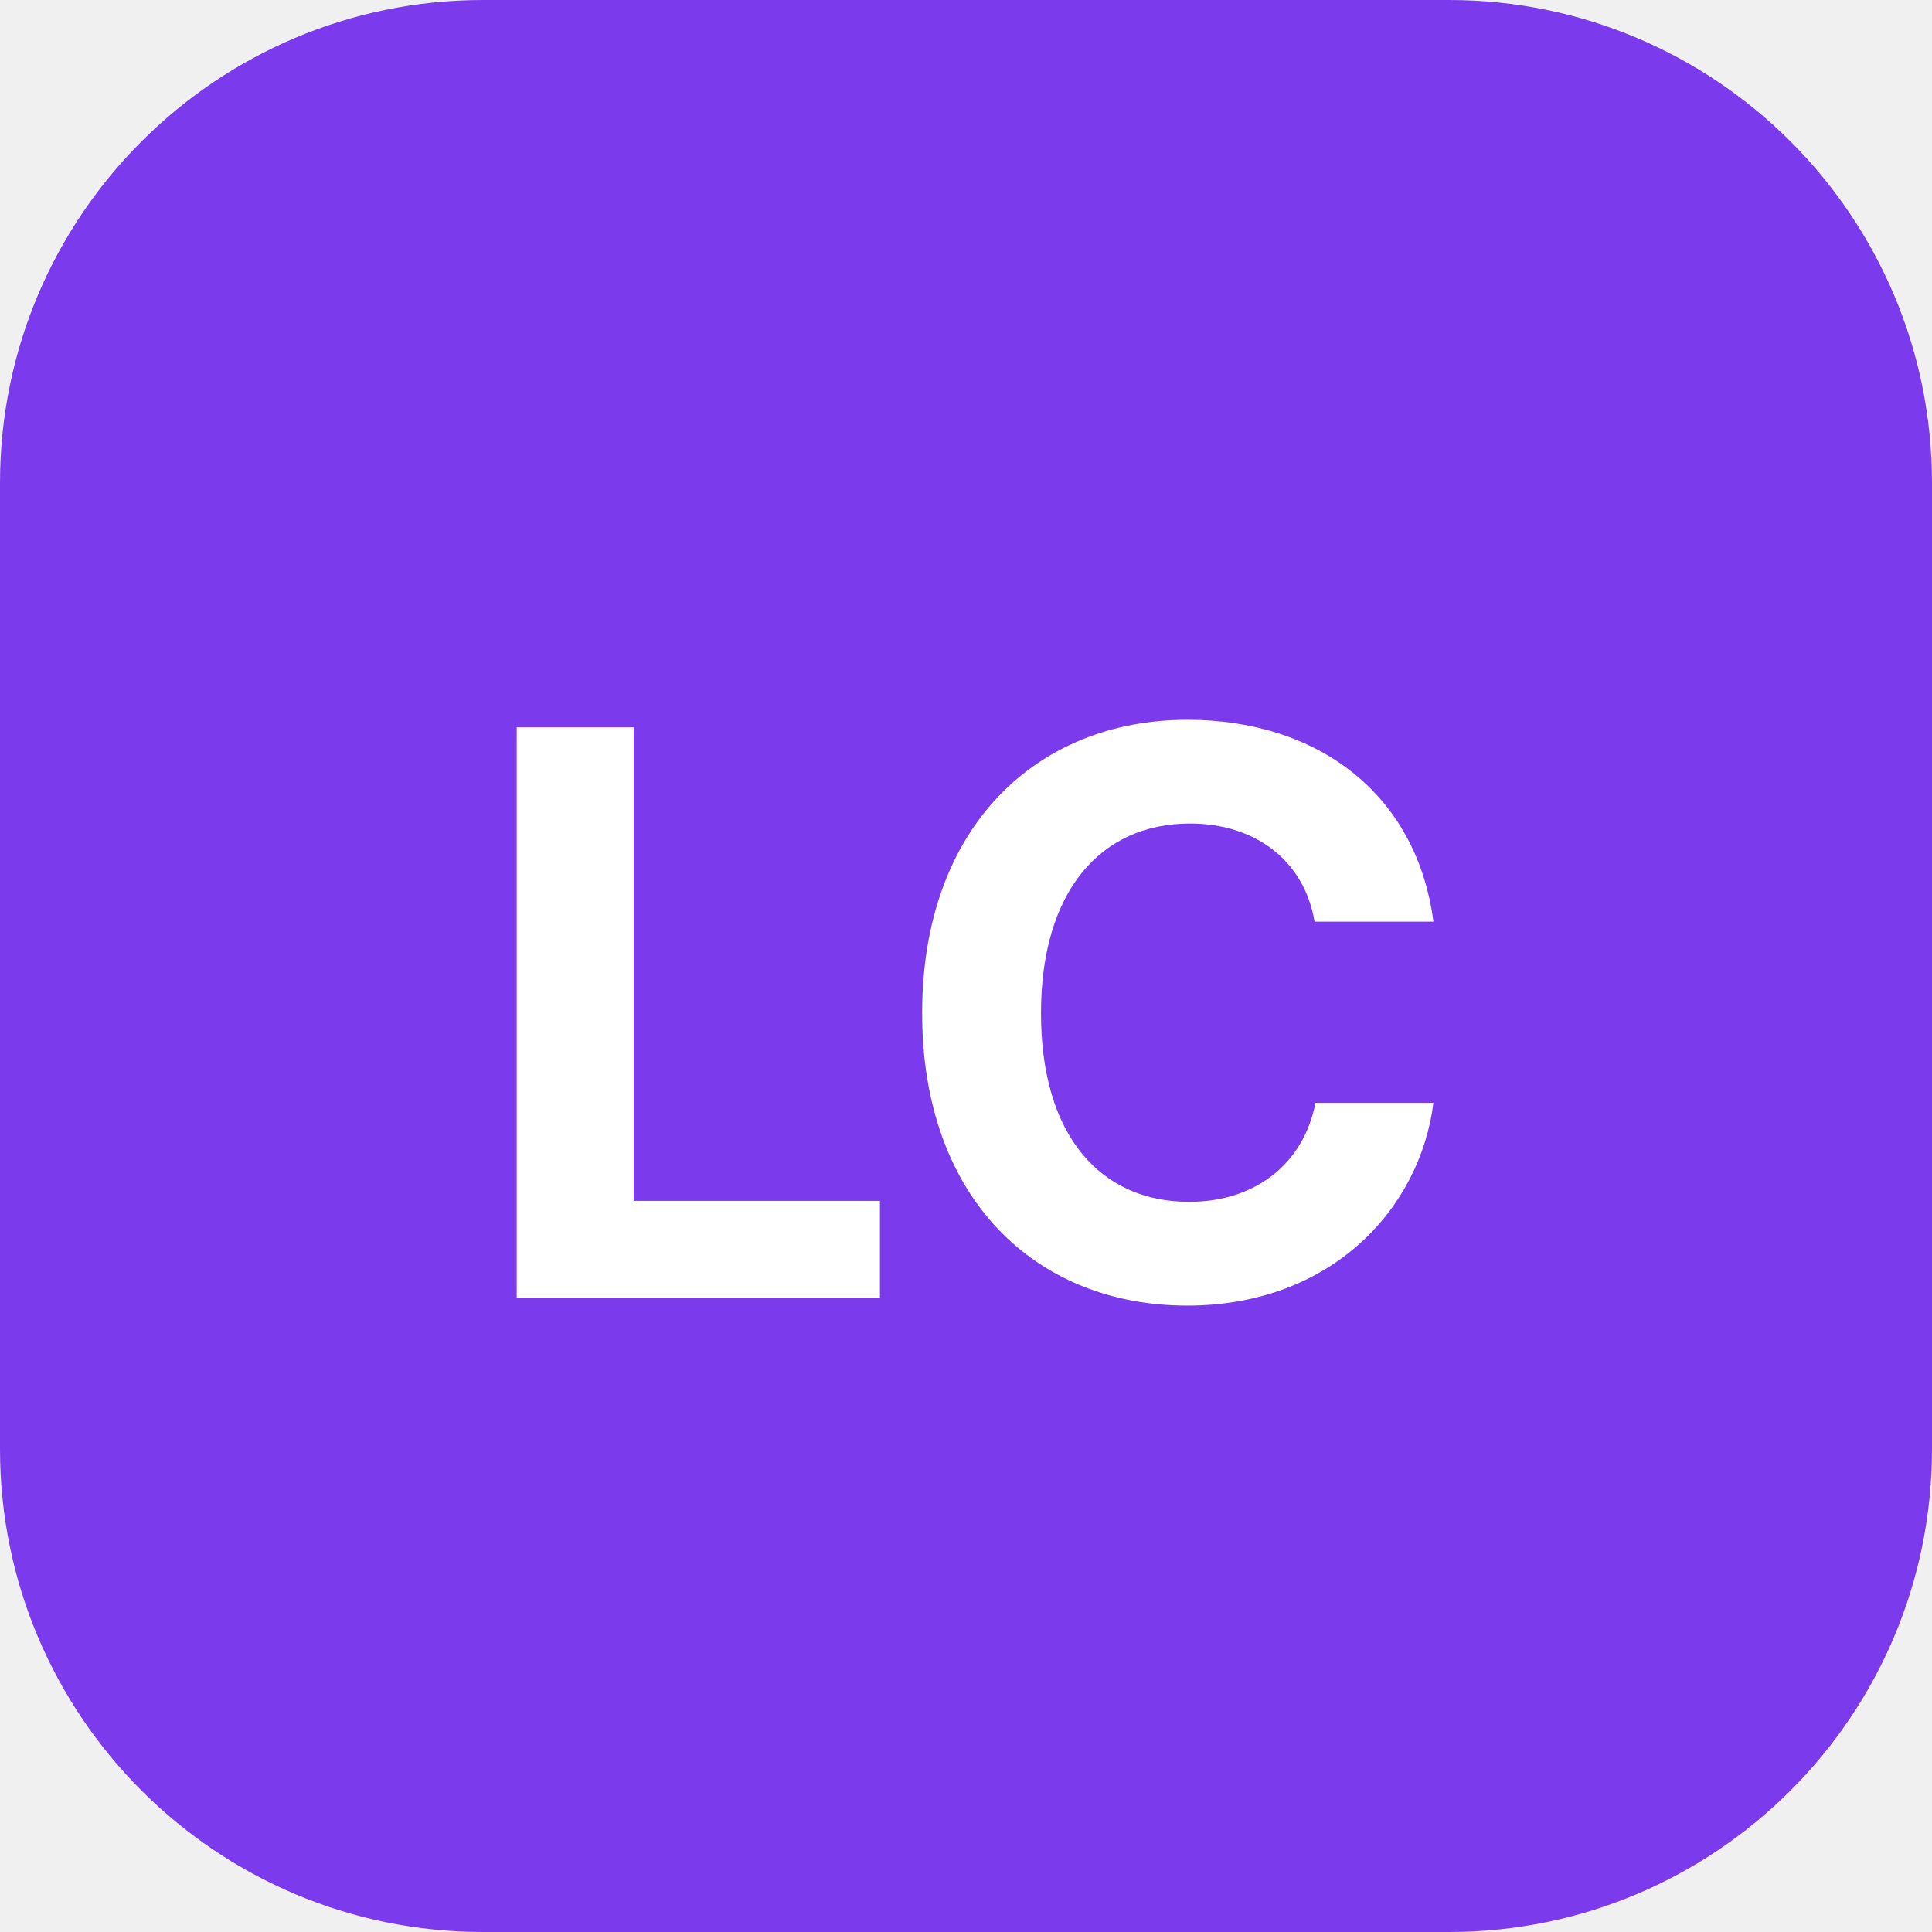
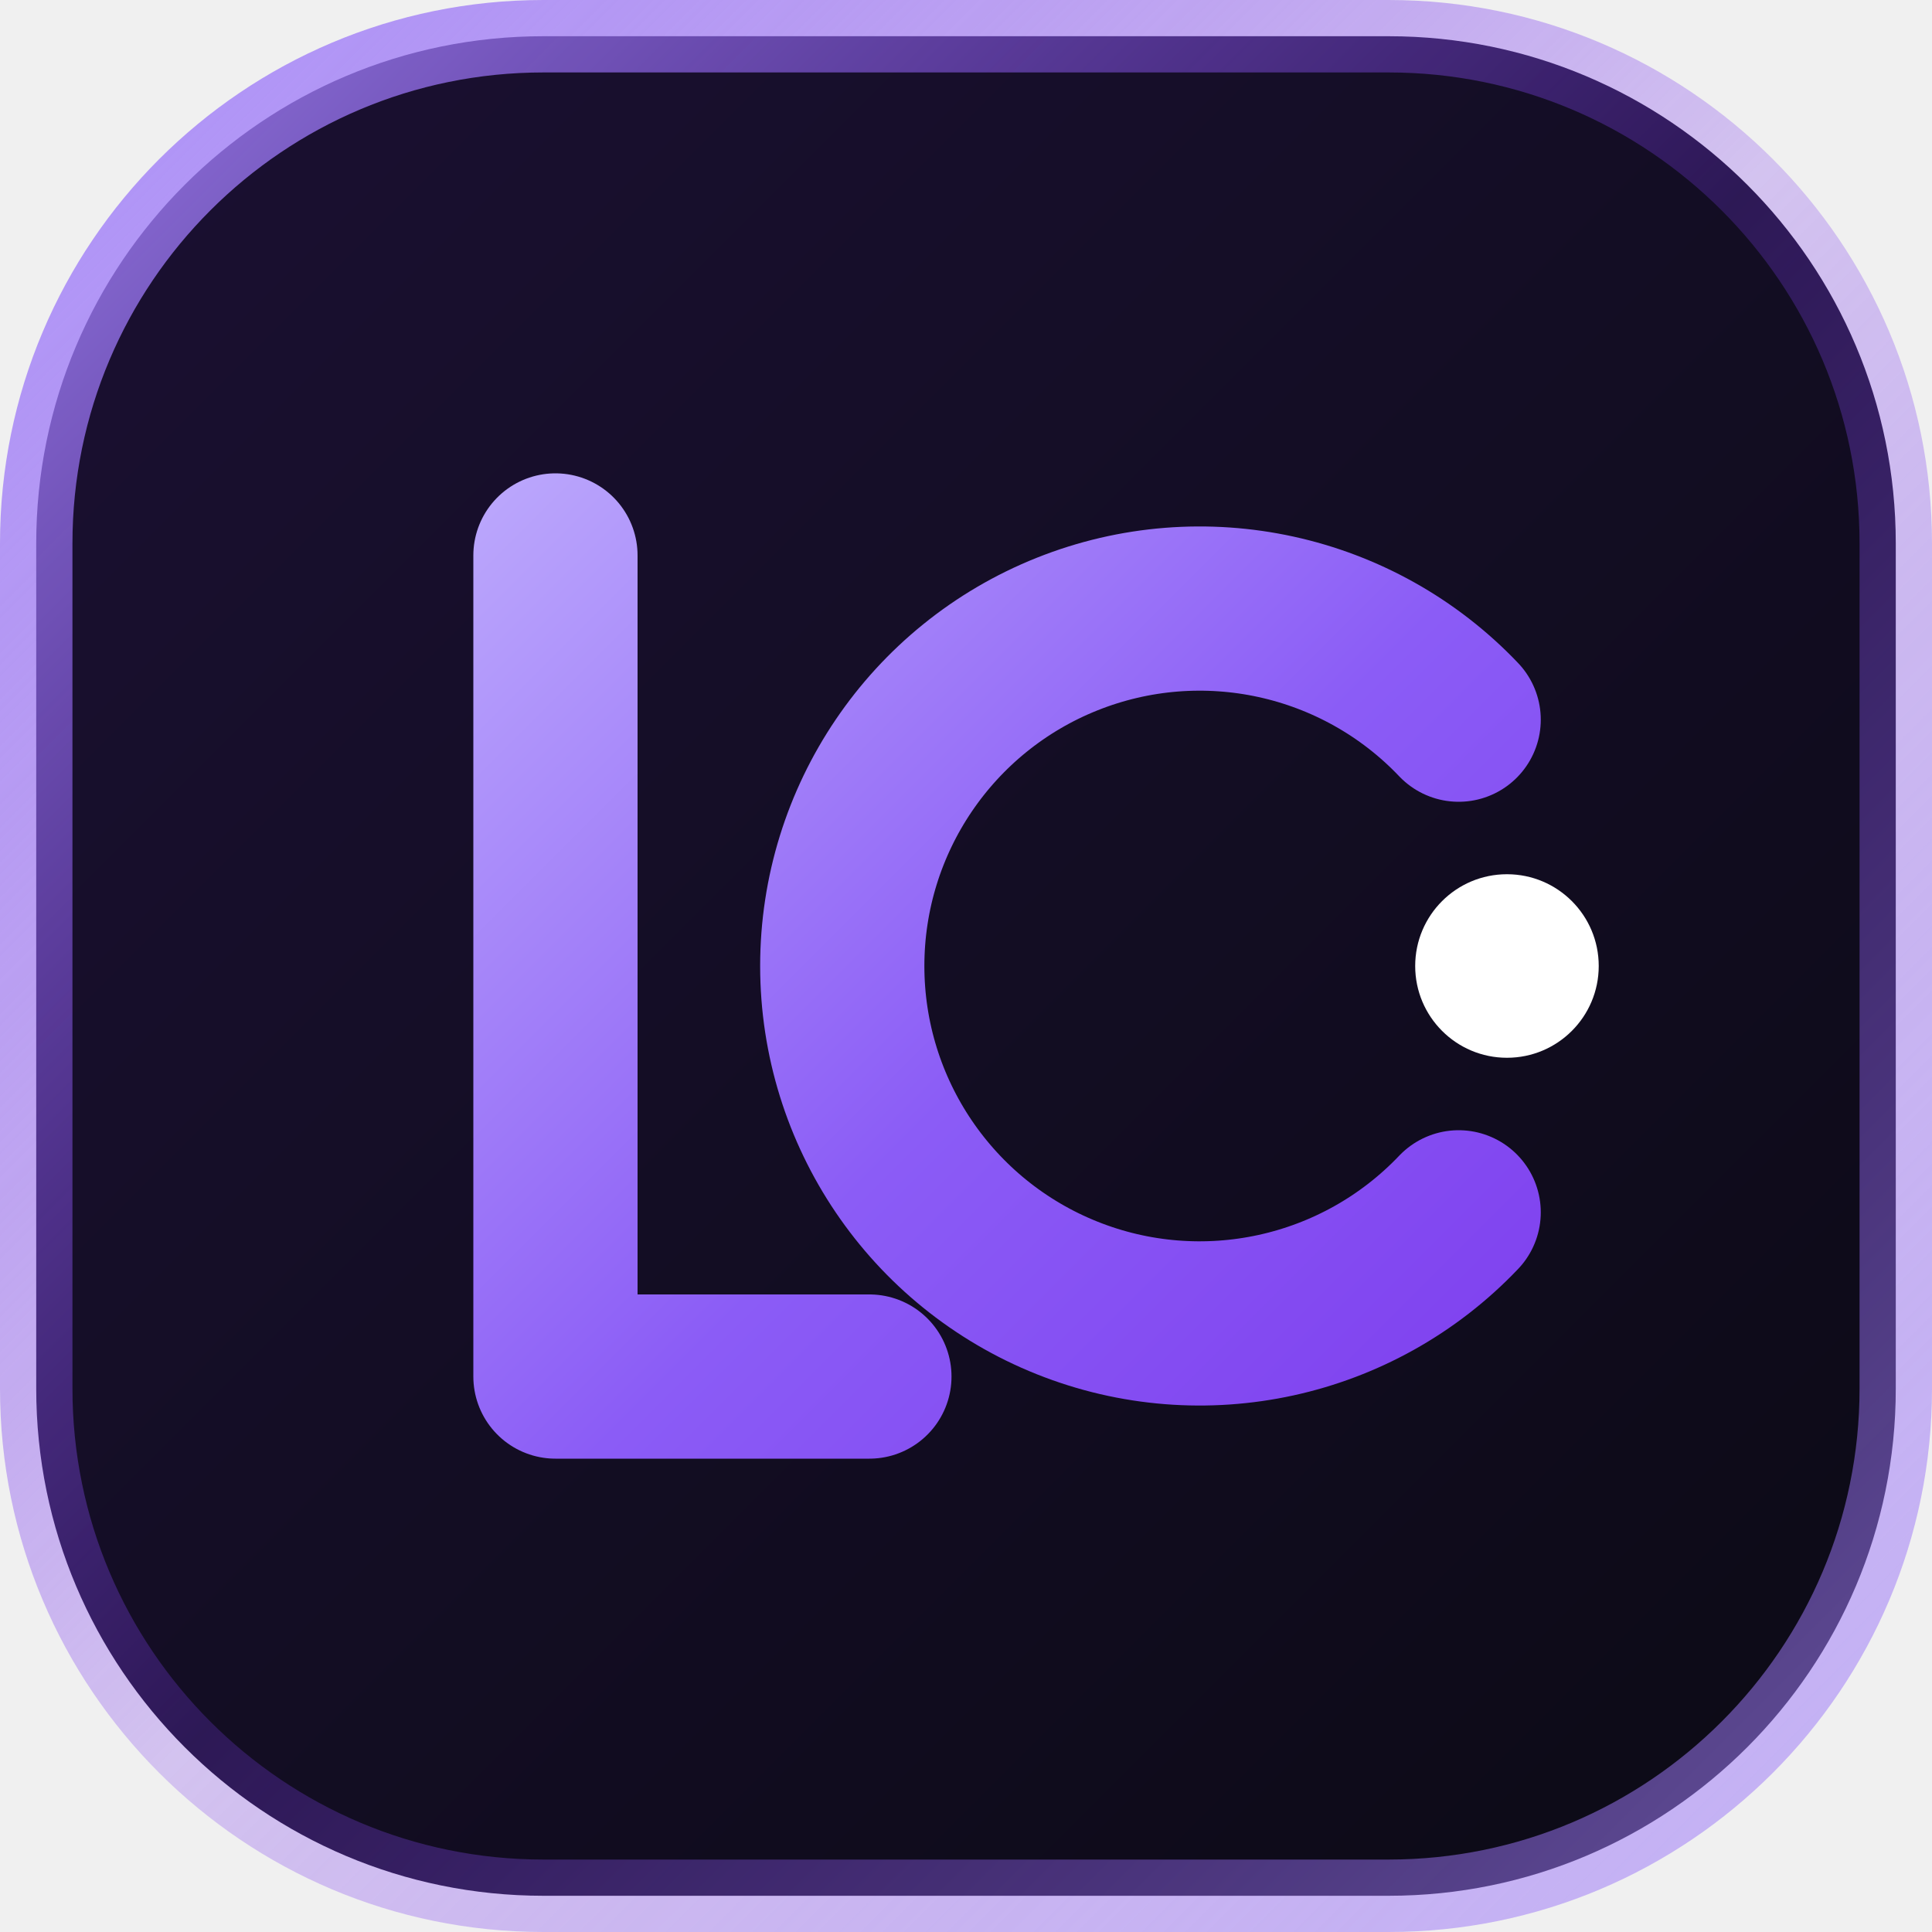
- <svg xmlns="http://www.w3.org/2000/svg" viewBox="0 0 32 32">
-   <rect width="32" height="32" rx="8" fill="#7C3AED" />
-   <text x="16" y="21.5" text-anchor="middle" font-family="Inter,Arial,sans-serif" font-size="13" font-weight="700" fill="#fff">LC</text>
+ <svg xmlns="http://www.w3.org/2000/svg" viewBox="0 0 40 40" fill="none">
+   <defs>
+     <linearGradient id="lc-bg" x1="0" y1="0" x2="40" y2="40" gradientUnits="userSpaceOnUse">
+       <stop stop-color="#1B1033" />
+       <stop offset="1" stop-color="#0B0A14" />
+     </linearGradient>
+     <linearGradient id="lc-stroke" x1="8" y1="8" x2="32" y2="32" gradientUnits="userSpaceOnUse">
+       <stop stop-color="#C4B5FD" />
+       <stop offset="0.55" stop-color="#8B5CF6" />
+       <stop offset="1" stop-color="#7C3AED" />
+     </linearGradient>
+     <linearGradient id="lc-border" x1="0" y1="0" x2="40" y2="40" gradientUnits="userSpaceOnUse">
+       <stop stop-color="#A78BFA" stop-opacity="0.9" />
+       <stop offset="0.5" stop-color="#7C3AED" stop-opacity="0.25" />
+       <stop offset="1" stop-color="#A78BFA" stop-opacity="0.6" />
+     </linearGradient>
+   </defs>
+   <rect x="0.75" y="0.75" width="38.5" height="38.5" rx="10.5" fill="url(#lc-bg)" stroke="url(#lc-border)" stroke-width="1.5" />
+   <path d="M11.5 11.5V28.5H18" stroke="url(#lc-stroke)" stroke-width="3.4" stroke-linecap="round" stroke-linejoin="round" />
+   <path d="M30.2 14.9A7.4 7.4 0 1 0 30.2 25.1" stroke="url(#lc-stroke)" stroke-width="3.4" stroke-linecap="round" />
+   <circle cx="31.2" cy="20" r="1.9" fill="#FFFFFF" />
</svg>
